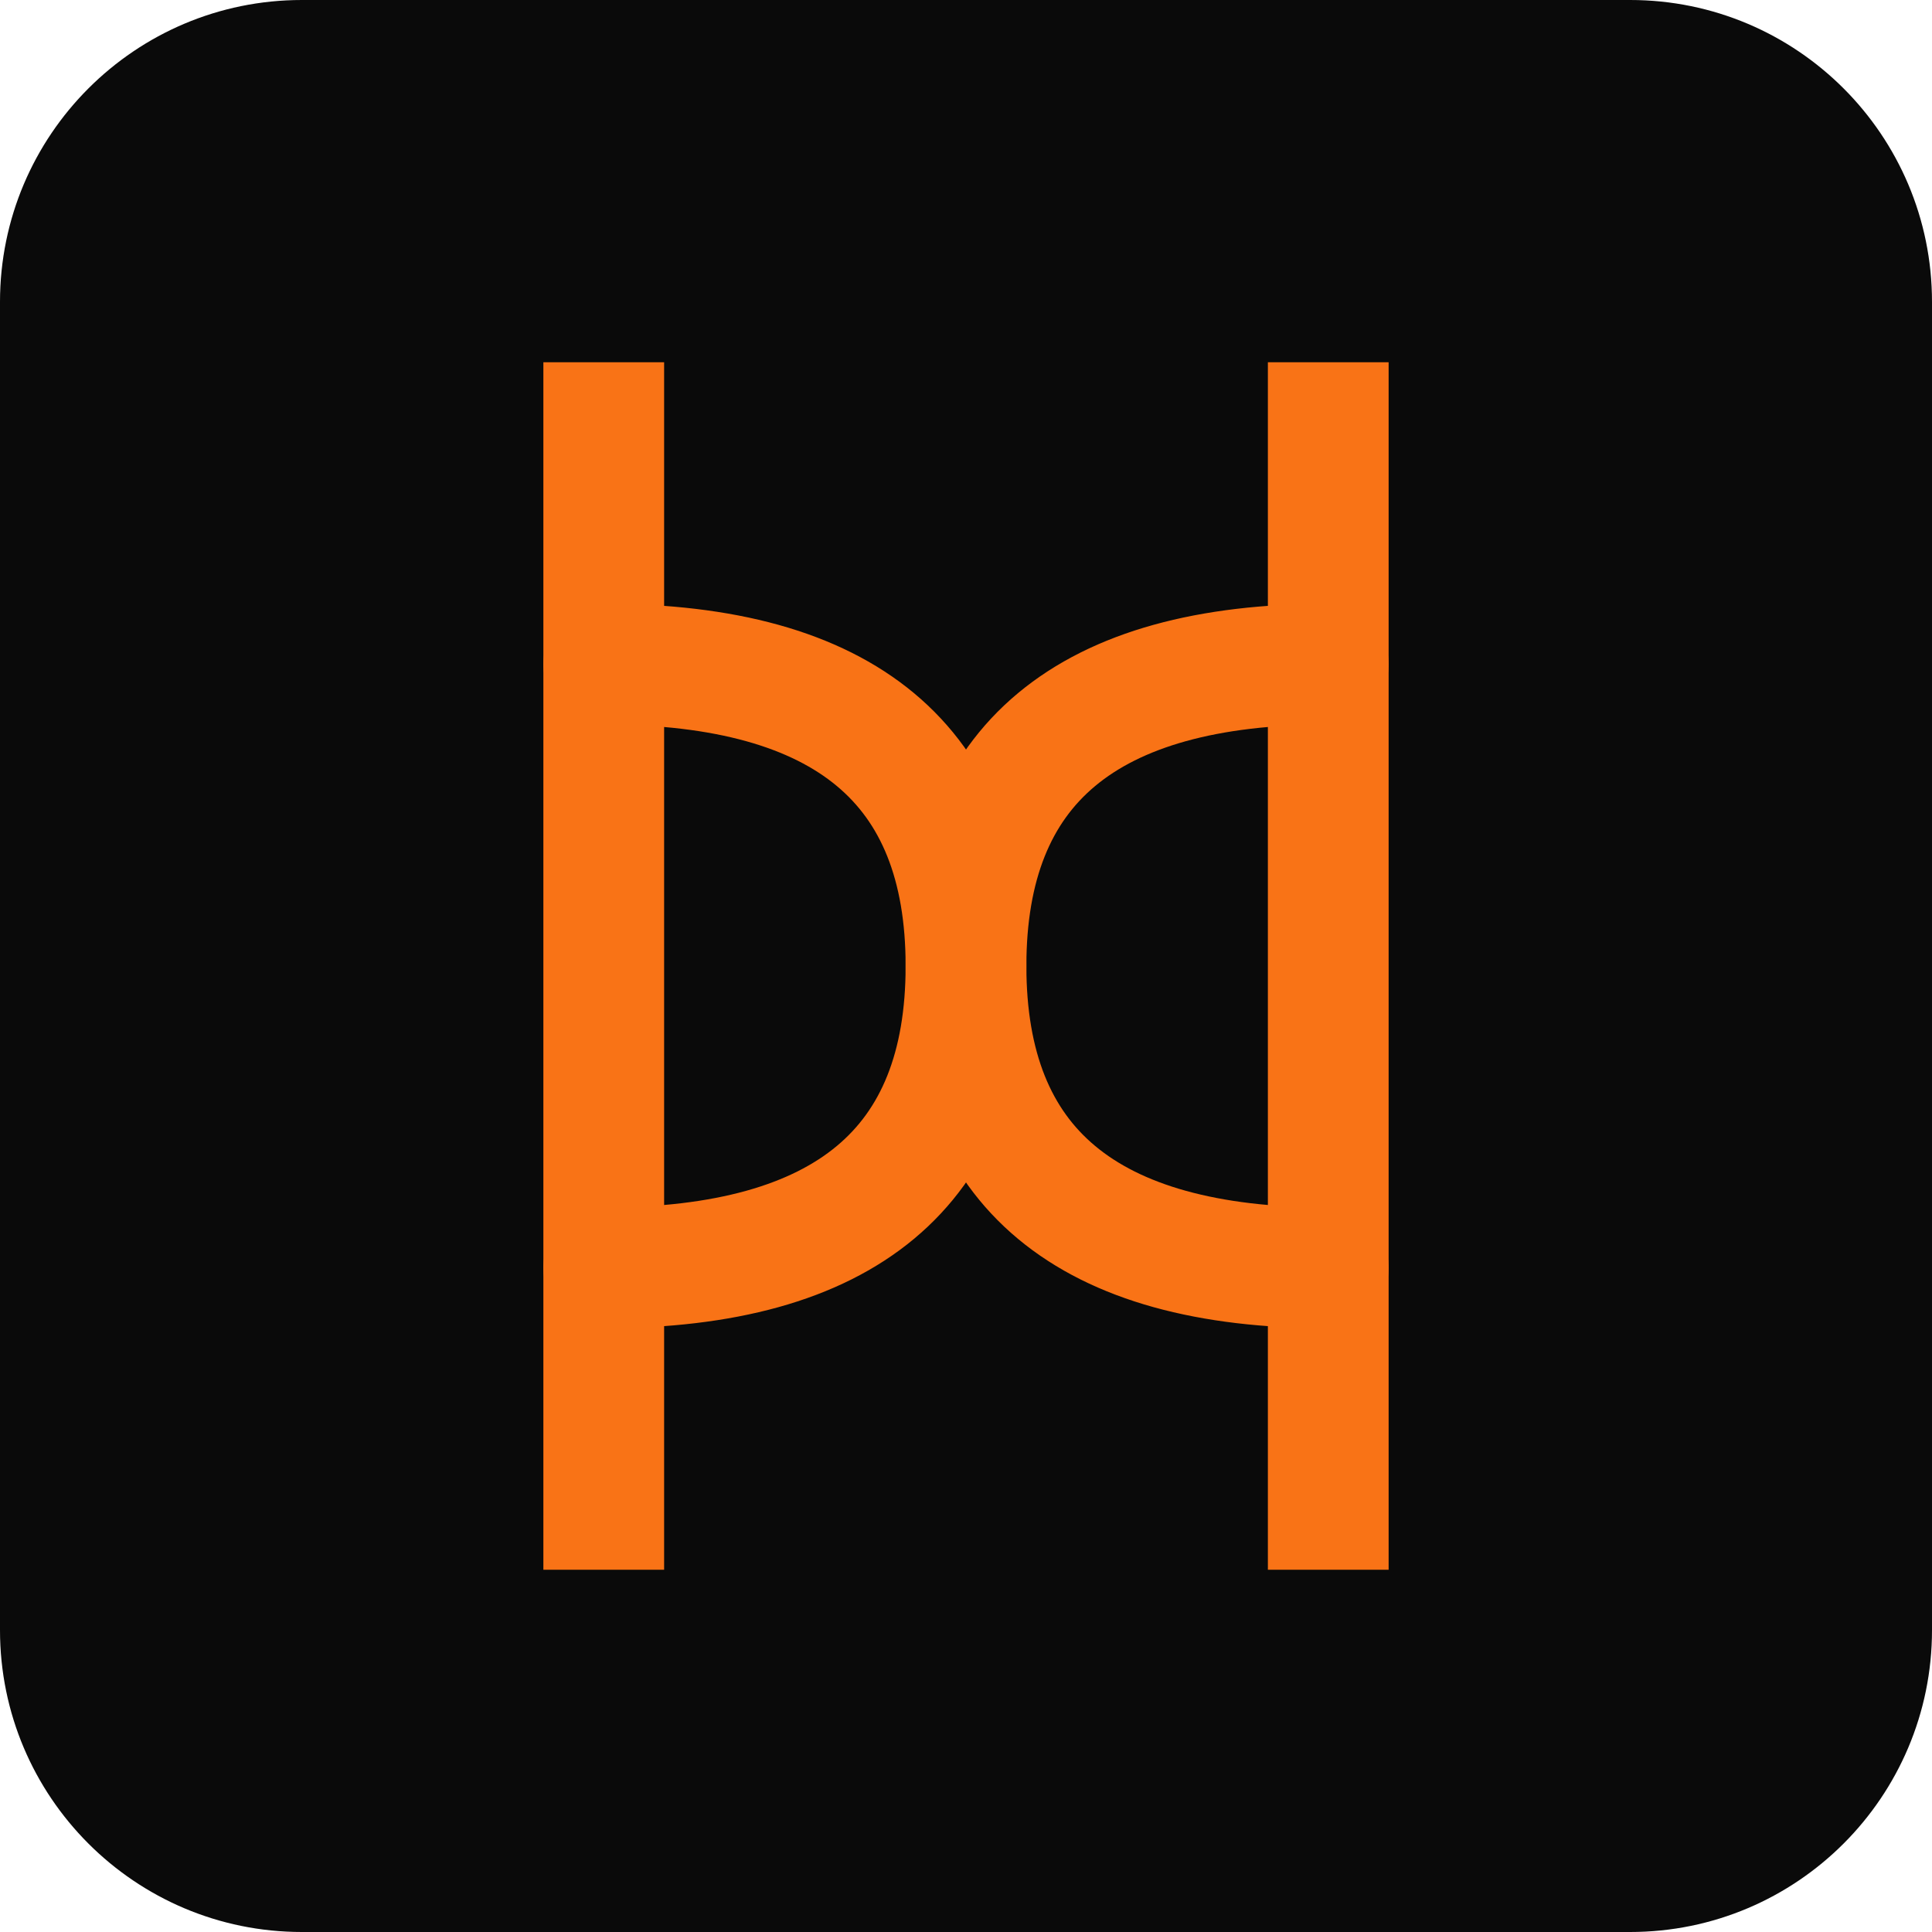
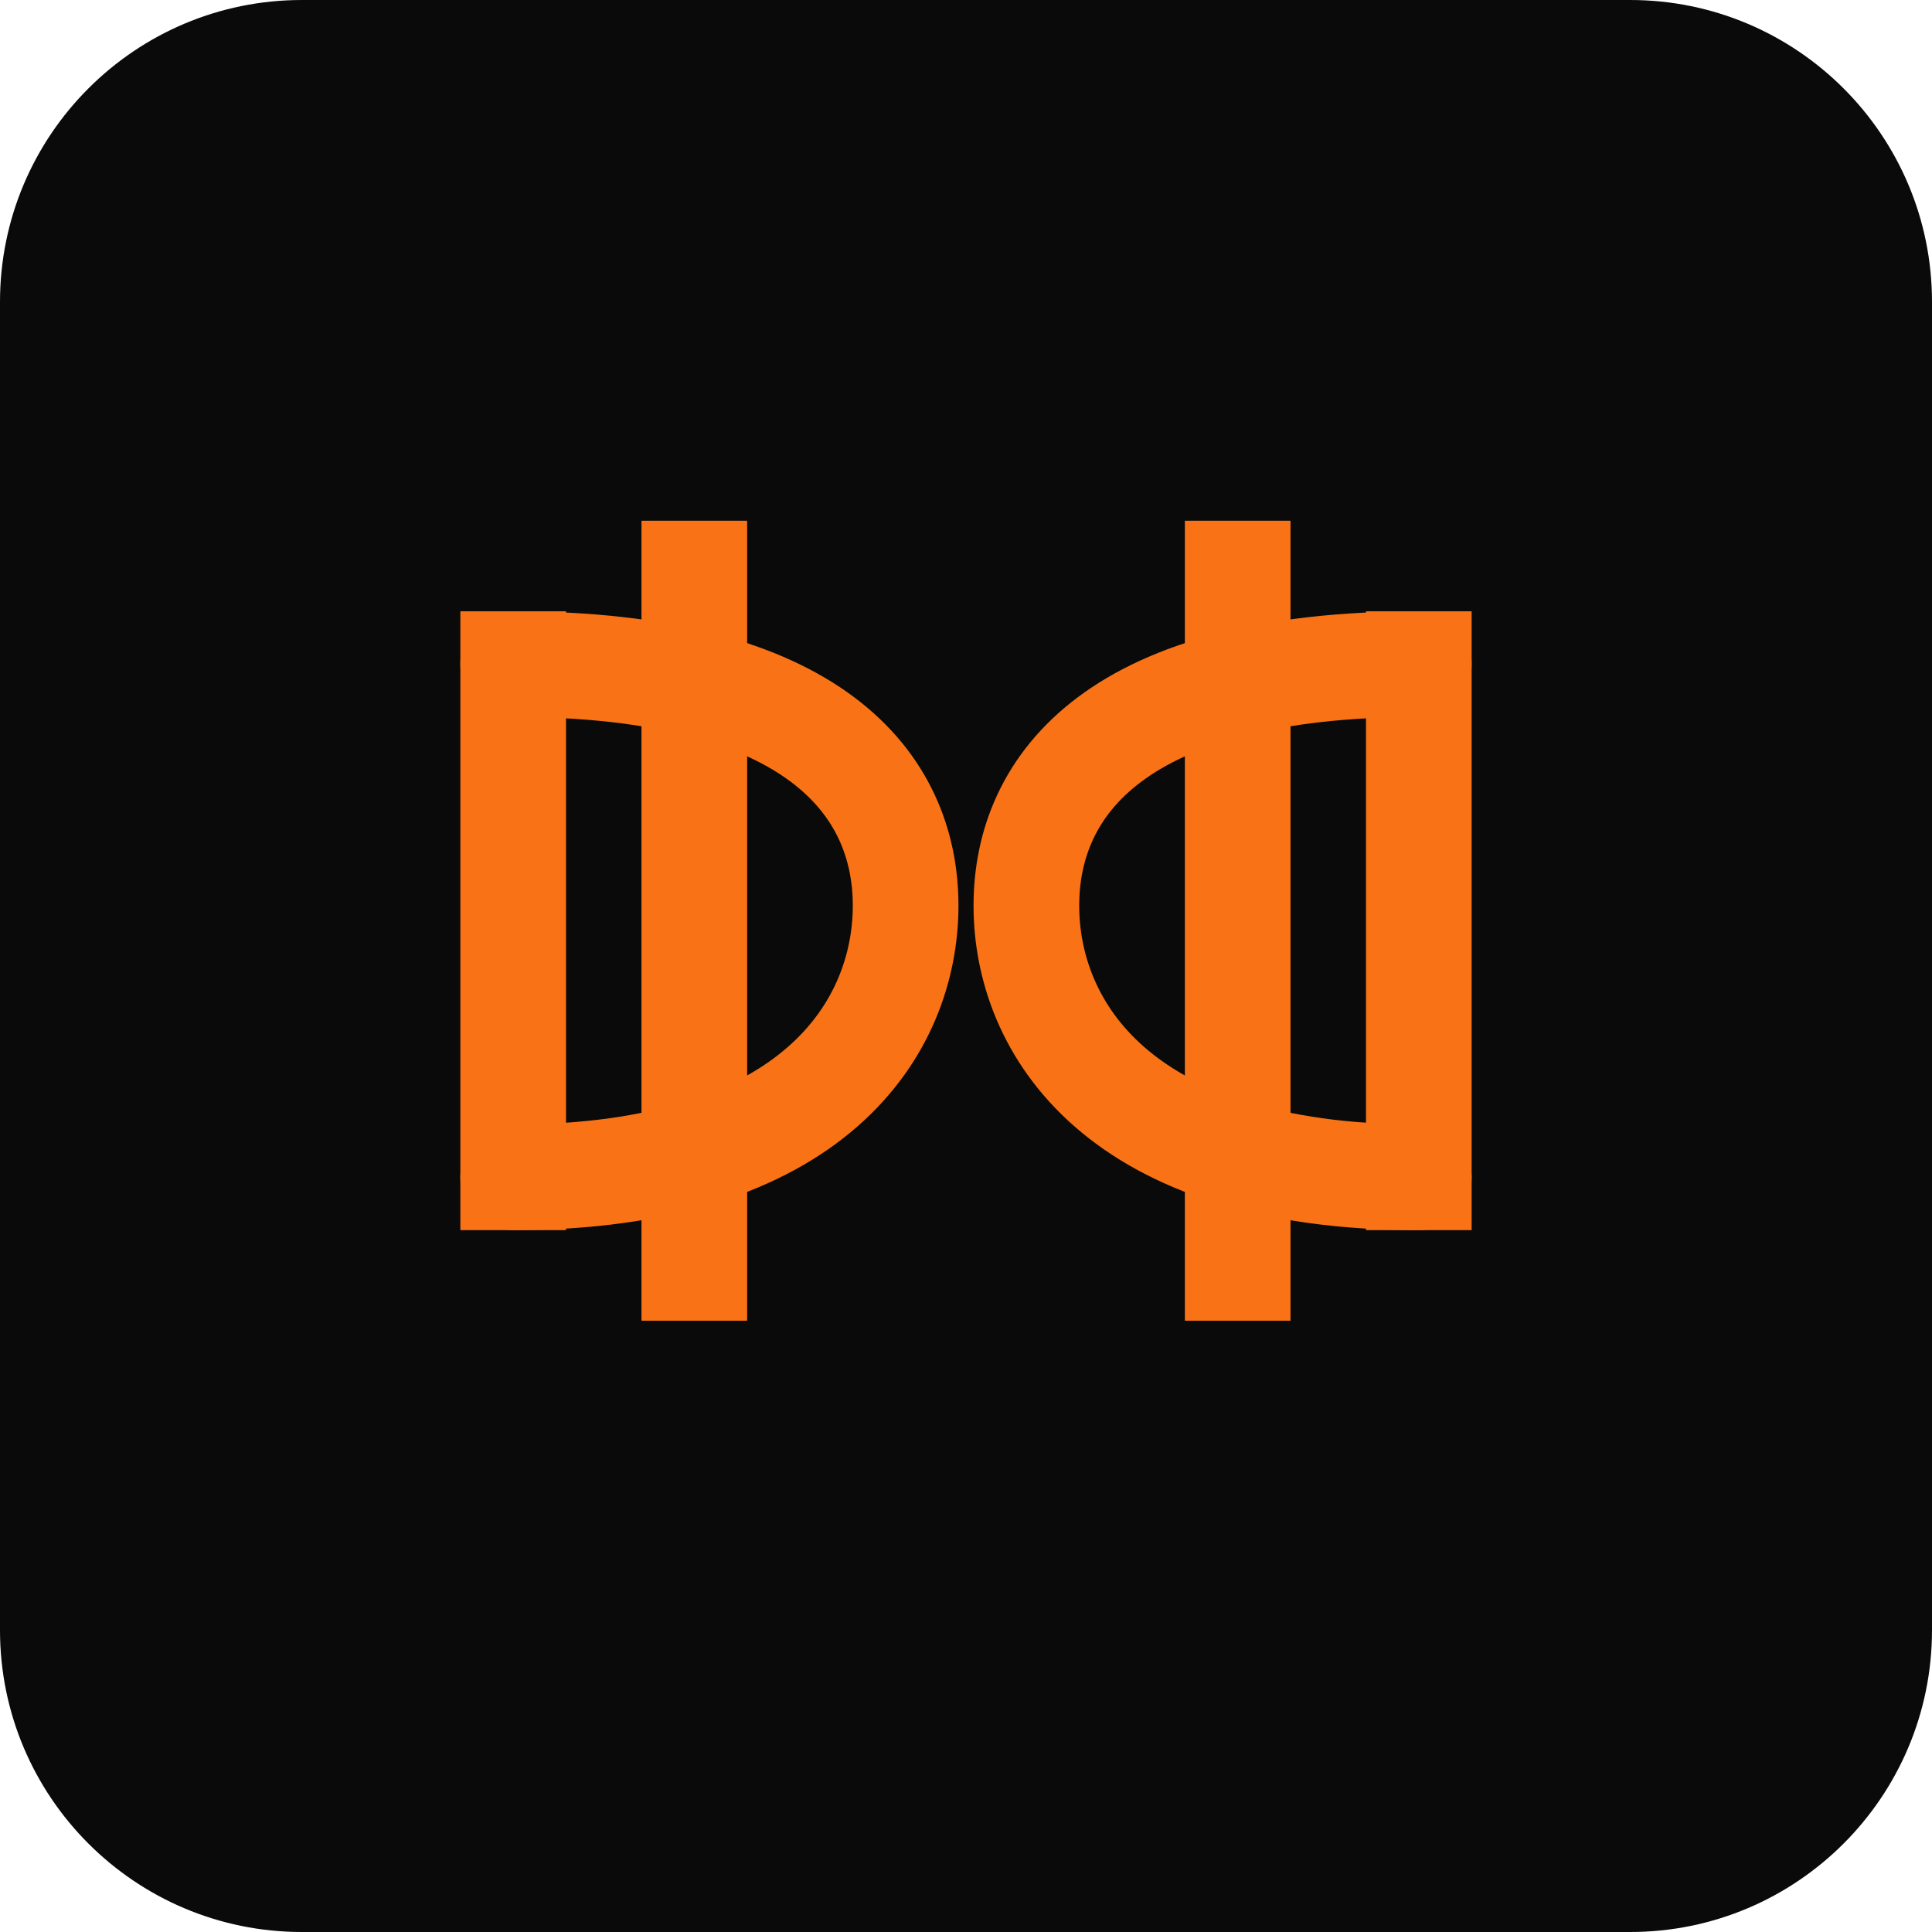
<svg xmlns="http://www.w3.org/2000/svg" viewBox="0 0 64 64">
  <rect width="64" height="64" rx="10" fill="#0a0a0a" />
-   <g stroke="#f97316" fill="none" stroke-width="4">
-     <line x1="20" y1="14" x2="20" y2="50" stroke-linecap="square" />
-     <path d="M 20,22 Q 32,22 32,32 Q 32,42 20,42" stroke-linecap="round" />
-     <line x1="44" y1="14" x2="44" y2="50" stroke-linecap="square" />
-     <path d="M 44,22 Q 32,22 32,32 Q 32,42 44,42" stroke-linecap="round" />
+   <g stroke="#f97316" fill="none" stroke-width="3.5">
+     <line x1="17" y1="22" x2="17" y2="39" stroke-linecap="square" />
+     <path d="M 17,22 C 27,22 30,26 30,30 C 30,34 27,39 17,39" stroke-linecap="round" />
+     <line x1="23" y1="19" x2="23" y2="42" stroke-linecap="square" />
+     <line x1="47" y1="22" x2="47" y2="39" stroke-linecap="square" />
+     <path d="M 47,22 C 37,22 34,26 34,30 C 34,34 37,39 47,39" stroke-linecap="round" />
+     <line x1="41" y1="19" x2="41" y2="42" stroke-linecap="square" />
  </g>
</svg>
